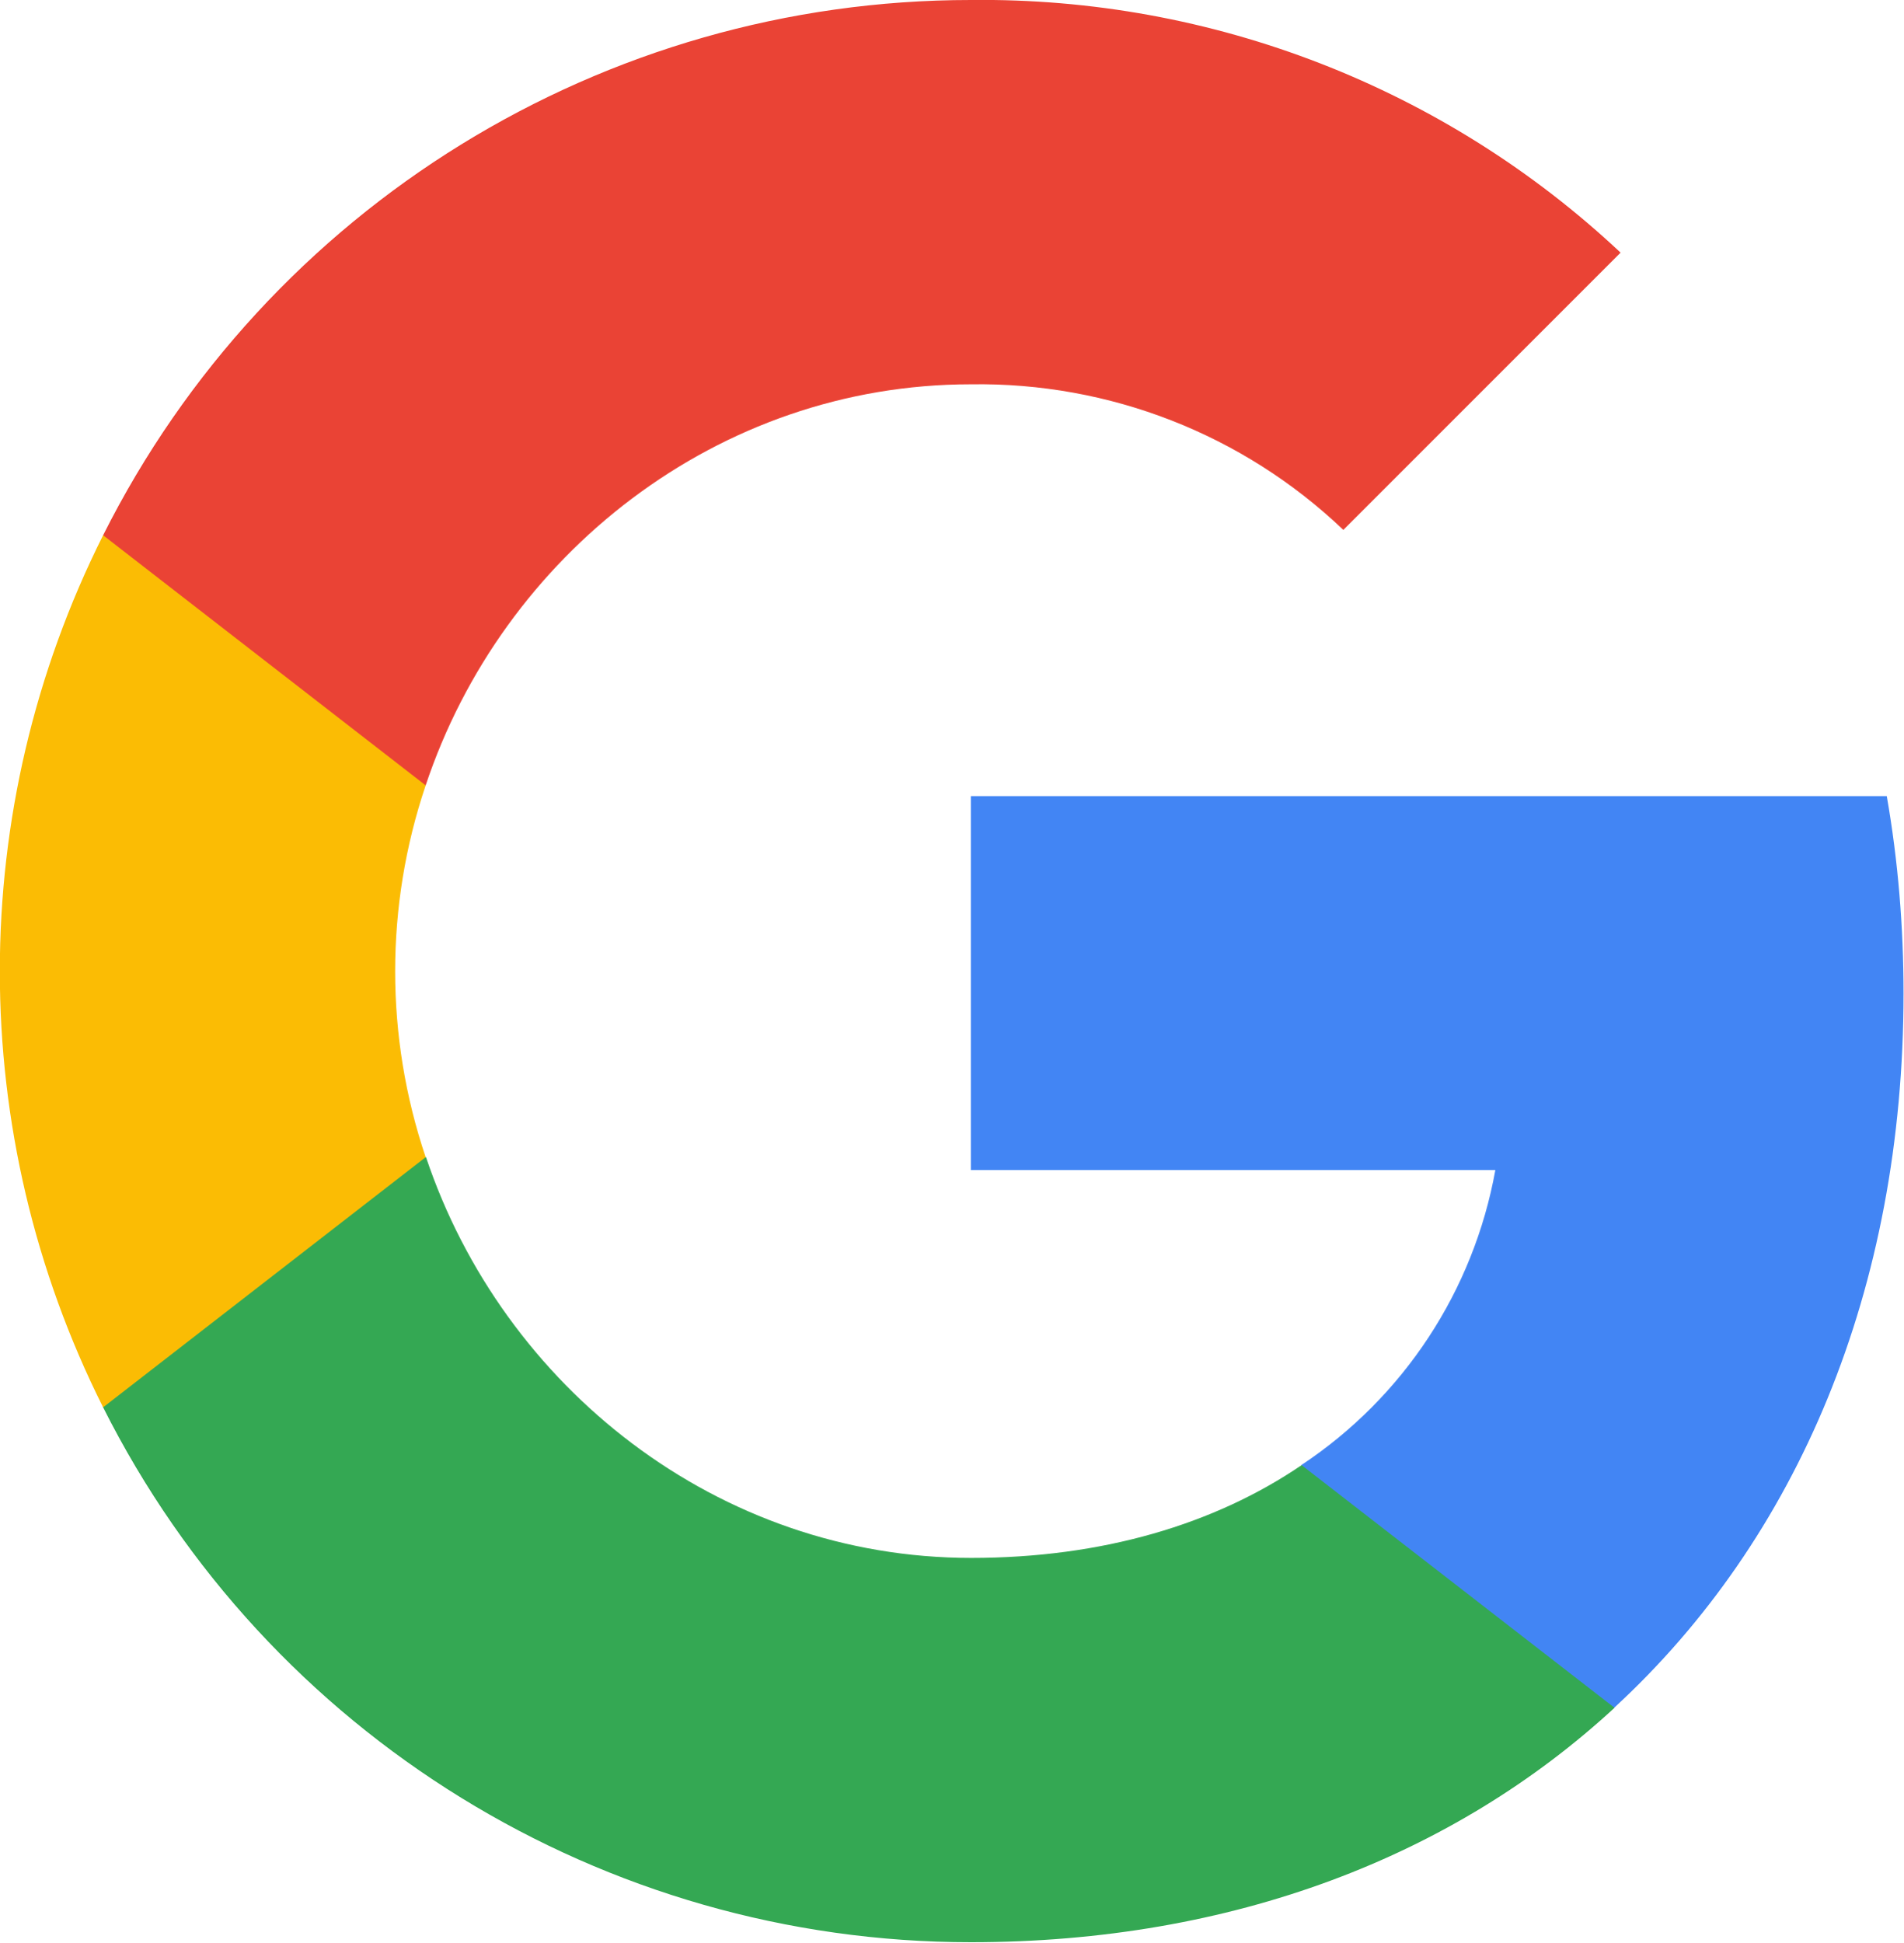
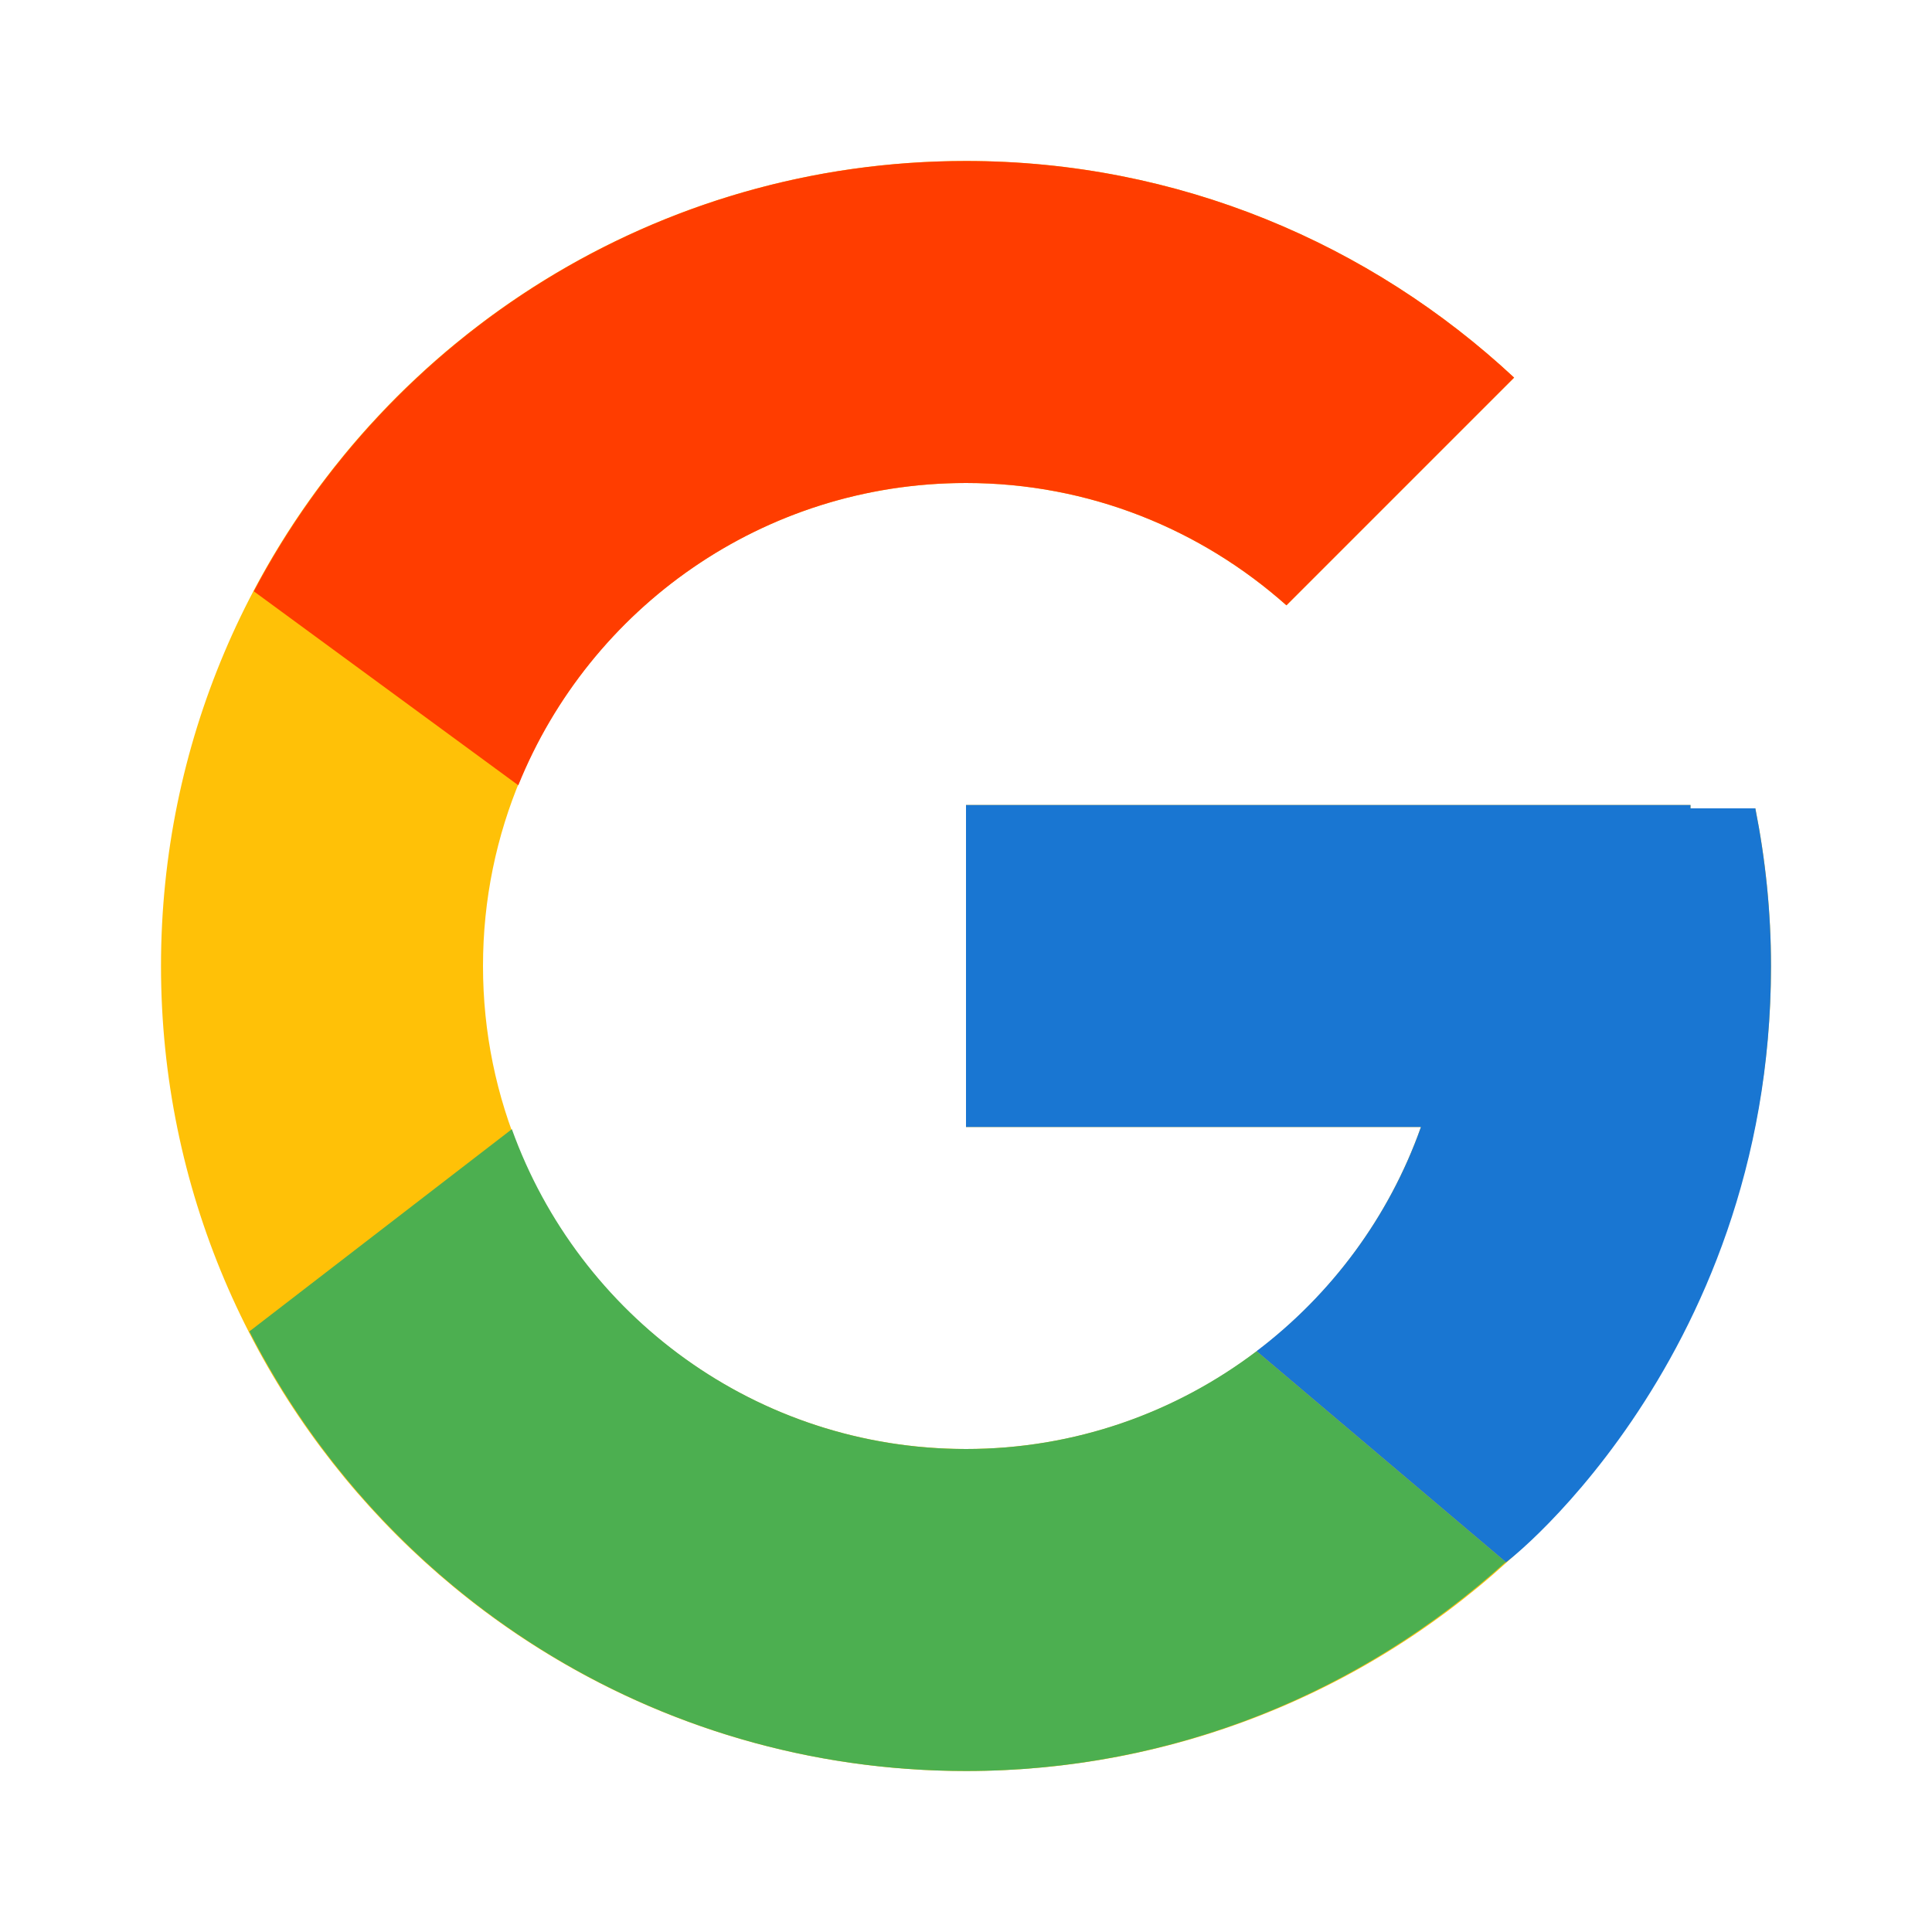
- <svg xmlns="http://www.w3.org/2000/svg" viewBox="0 0 533.5 544.3">
-   <path d="M533.5 278.4c0-18.5-1.5-37.1-4.7-55.3H272.1v104.8h147c-6.1 33.8-25.7 63.7-54.4 82.7v68h87.7c51.5-47.4 81.1-117.4 81.1-200.2z" fill="#4285f4" />
-   <path d="M272.1 544.3c73.4 0 135.3-24.1 180.4-65.7l-87.7-68c-24.4 16.6-55.9 26-92.6 26-71 0-131.2-47.9-152.8-112.3H28.9v70.1c46.2 91.9 140.3 149.9 243.2 149.9z" fill="#34a853" />
-   <path d="M119.3 324.3c-11.4-33.8-11.4-70.4 0-104.2V150H28.9c-38.6 76.9-38.6 167.5 0 244.4l90.4-70.1z" fill="#fbbc04" />
-   <path d="M272.1 107.7c38.8-.6 76.3 14 104.4 40.8l77.7-77.7C405 24.6 339.7-.8 272.1 0 169.2 0 75.1 58 28.9 150l90.4 70.1c21.5-64.5 81.8-112.4 152.8-112.4z" fill="#ea4335" />
+ <svg xmlns="http://www.w3.org/2000/svg" viewBox="0 0 48 48" width="48px" height="48px">
+   <path fill="#FFC107" d="M43.611,20.083H42V20H24v8h11.303c-1.649,4.657-6.08,8-11.303,8c-6.627,0-12-5.373-12-12c0-6.627,5.373-12,12-12c3.059,0,5.842,1.154,7.961,3.039l5.657-5.657C34.046,6.053,29.268,4,24,4C12.955,4,4,12.955,4,24c0,11.045,8.955,20,20,20c11.045,0,20-8.955,20-20C44,22.659,43.862,21.35,43.611,20.083z" />
+   <path fill="#FF3D00" d="M6.306,14.691l6.571,4.819C14.655,15.108,18.961,12,24,12c3.059,0,5.842,1.154,7.961,3.039l5.657-5.657C34.046,6.053,29.268,4,24,4C16.318,4,9.656,8.337,6.306,14.691z" />
+   <path fill="#4CAF50" d="M24,44c5.166,0,9.86-1.977,13.409-5.192l-6.19-5.238C29.211,35.091,26.715,36,24,36c-5.202,0-9.619-3.317-11.283-7.946l-6.522,5.025C9.505,39.556,16.227,44,24,44z" />
+   <path fill="#1976D2" d="M43.611,20.083H42V20H24v8h11.303c-0.792,2.237-2.231,4.166-4.087,5.571c0.001-0.001,0.002-0.001,0.003-0.002l6.19,5.238C36.971,39.205,44,34,44,24C44,22.659,43.862,21.35,43.611,20.083z" />
</svg>
